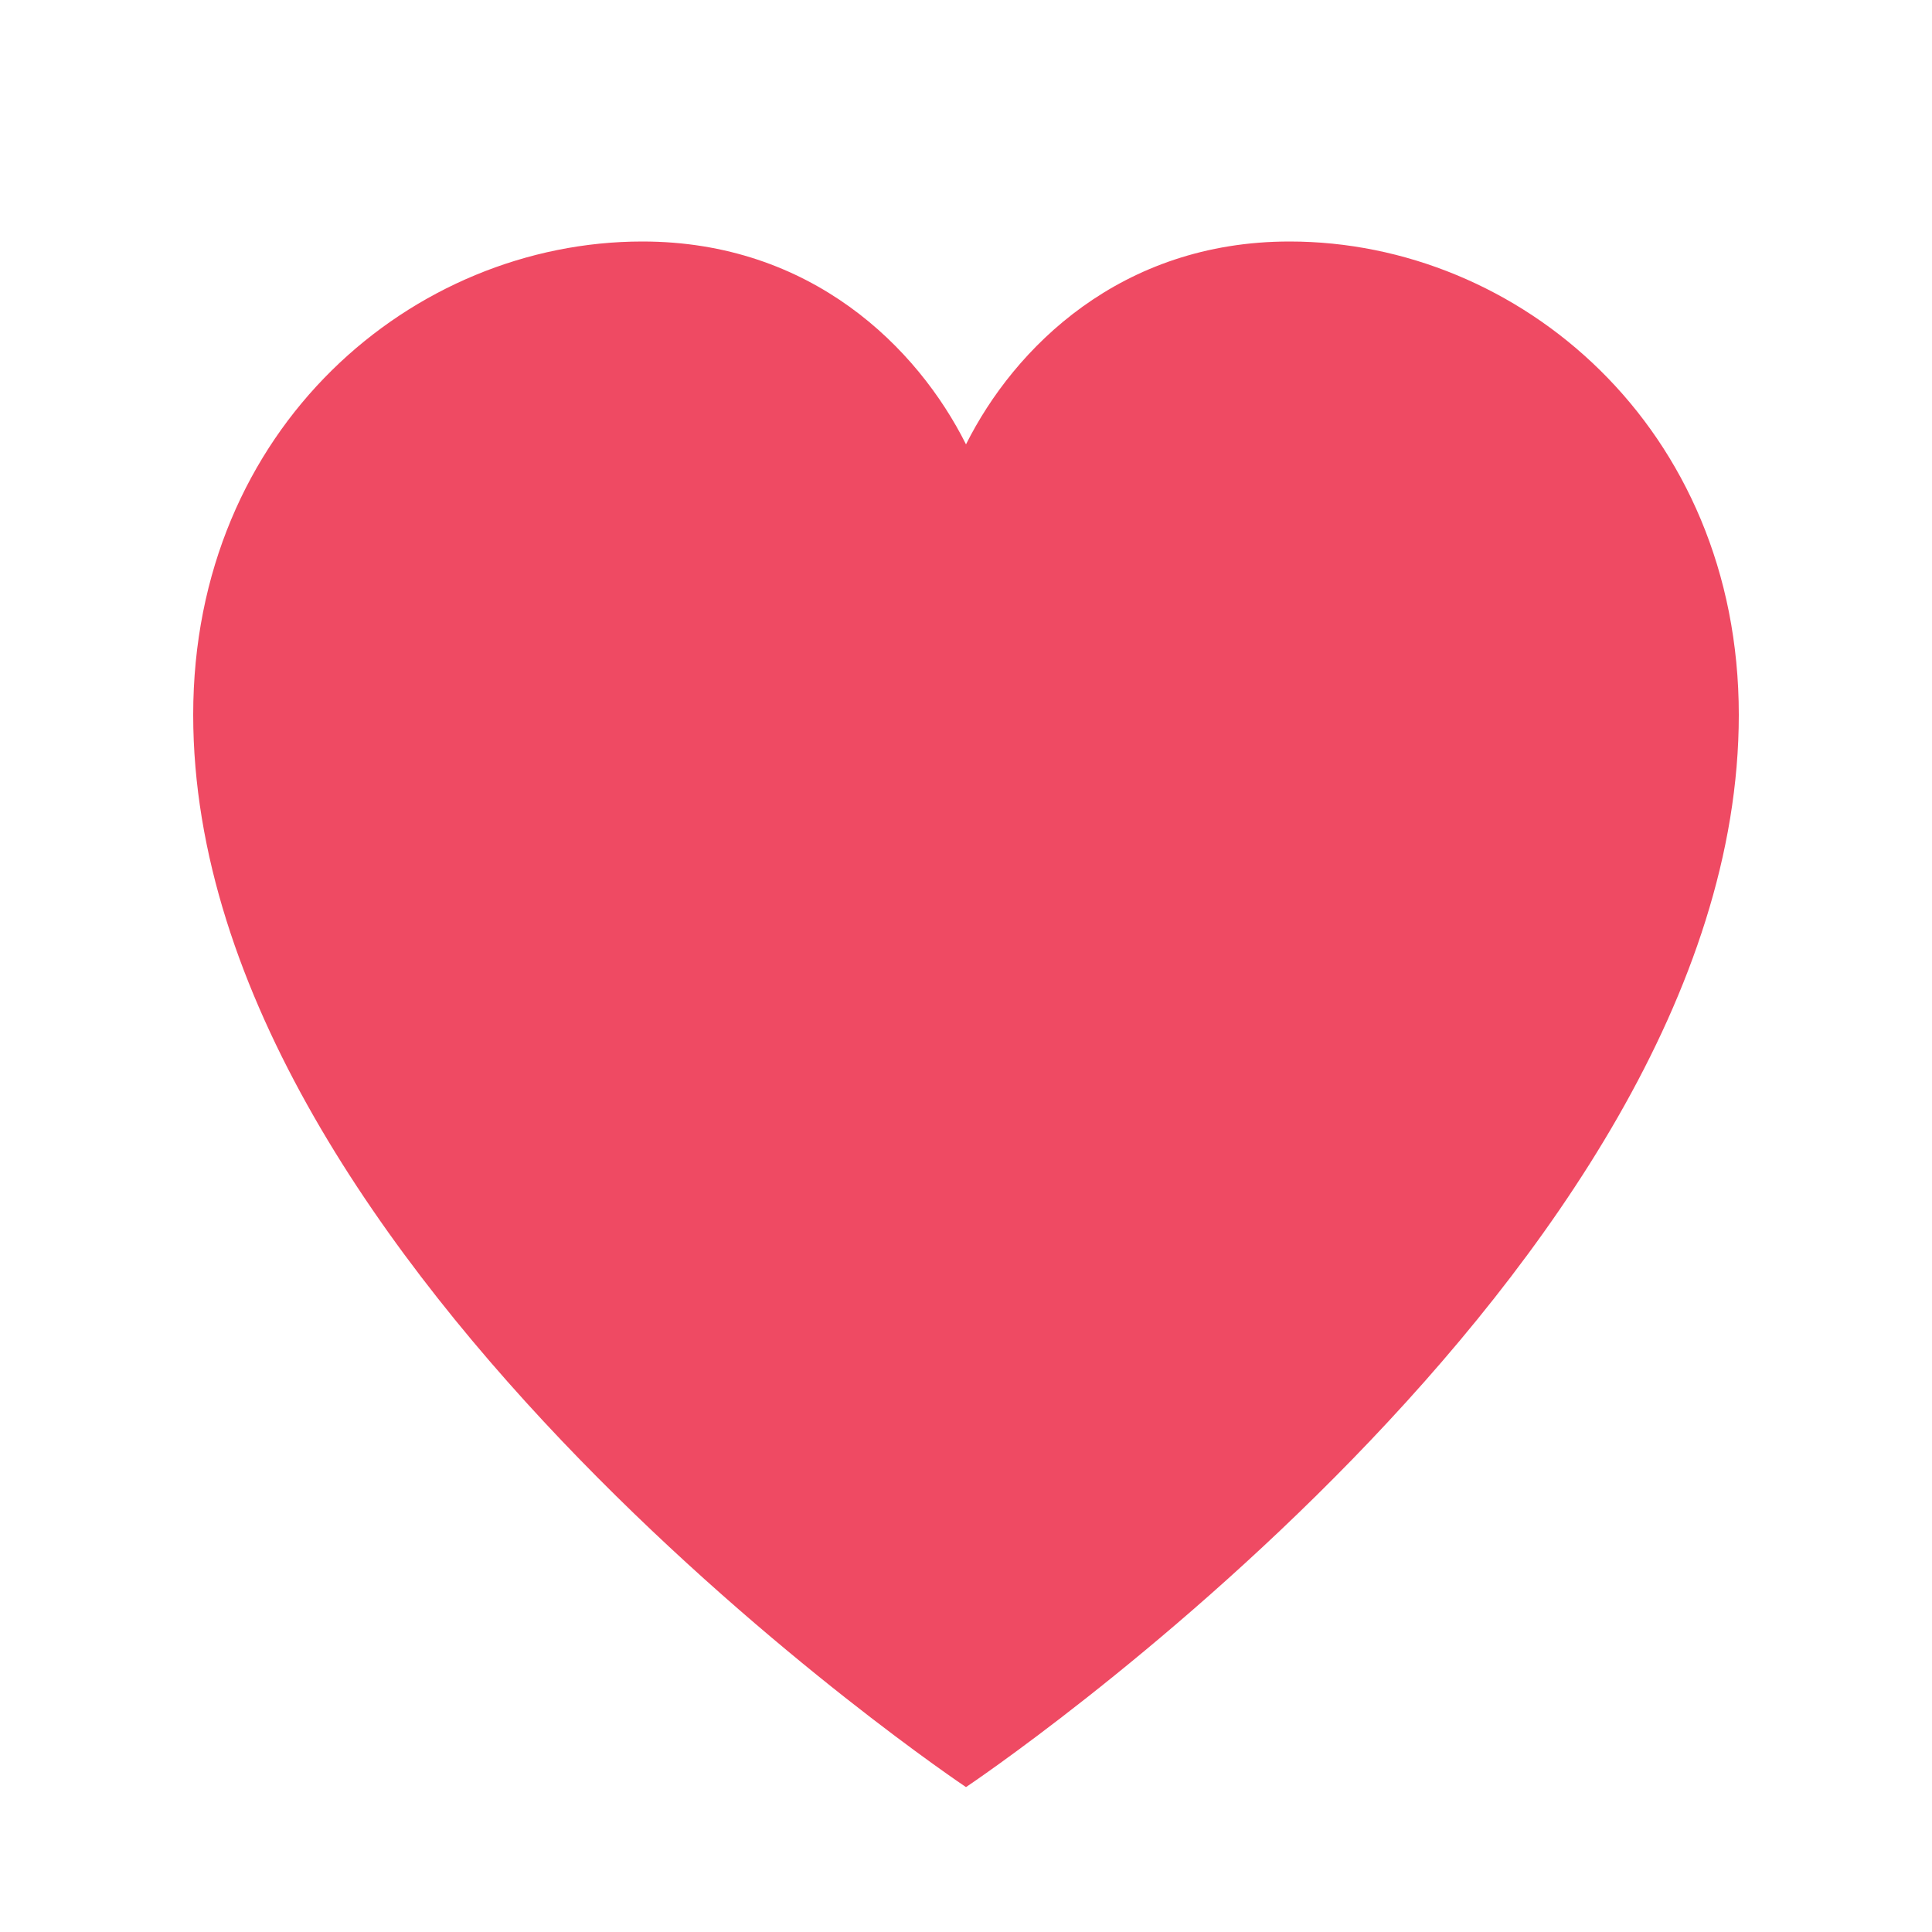
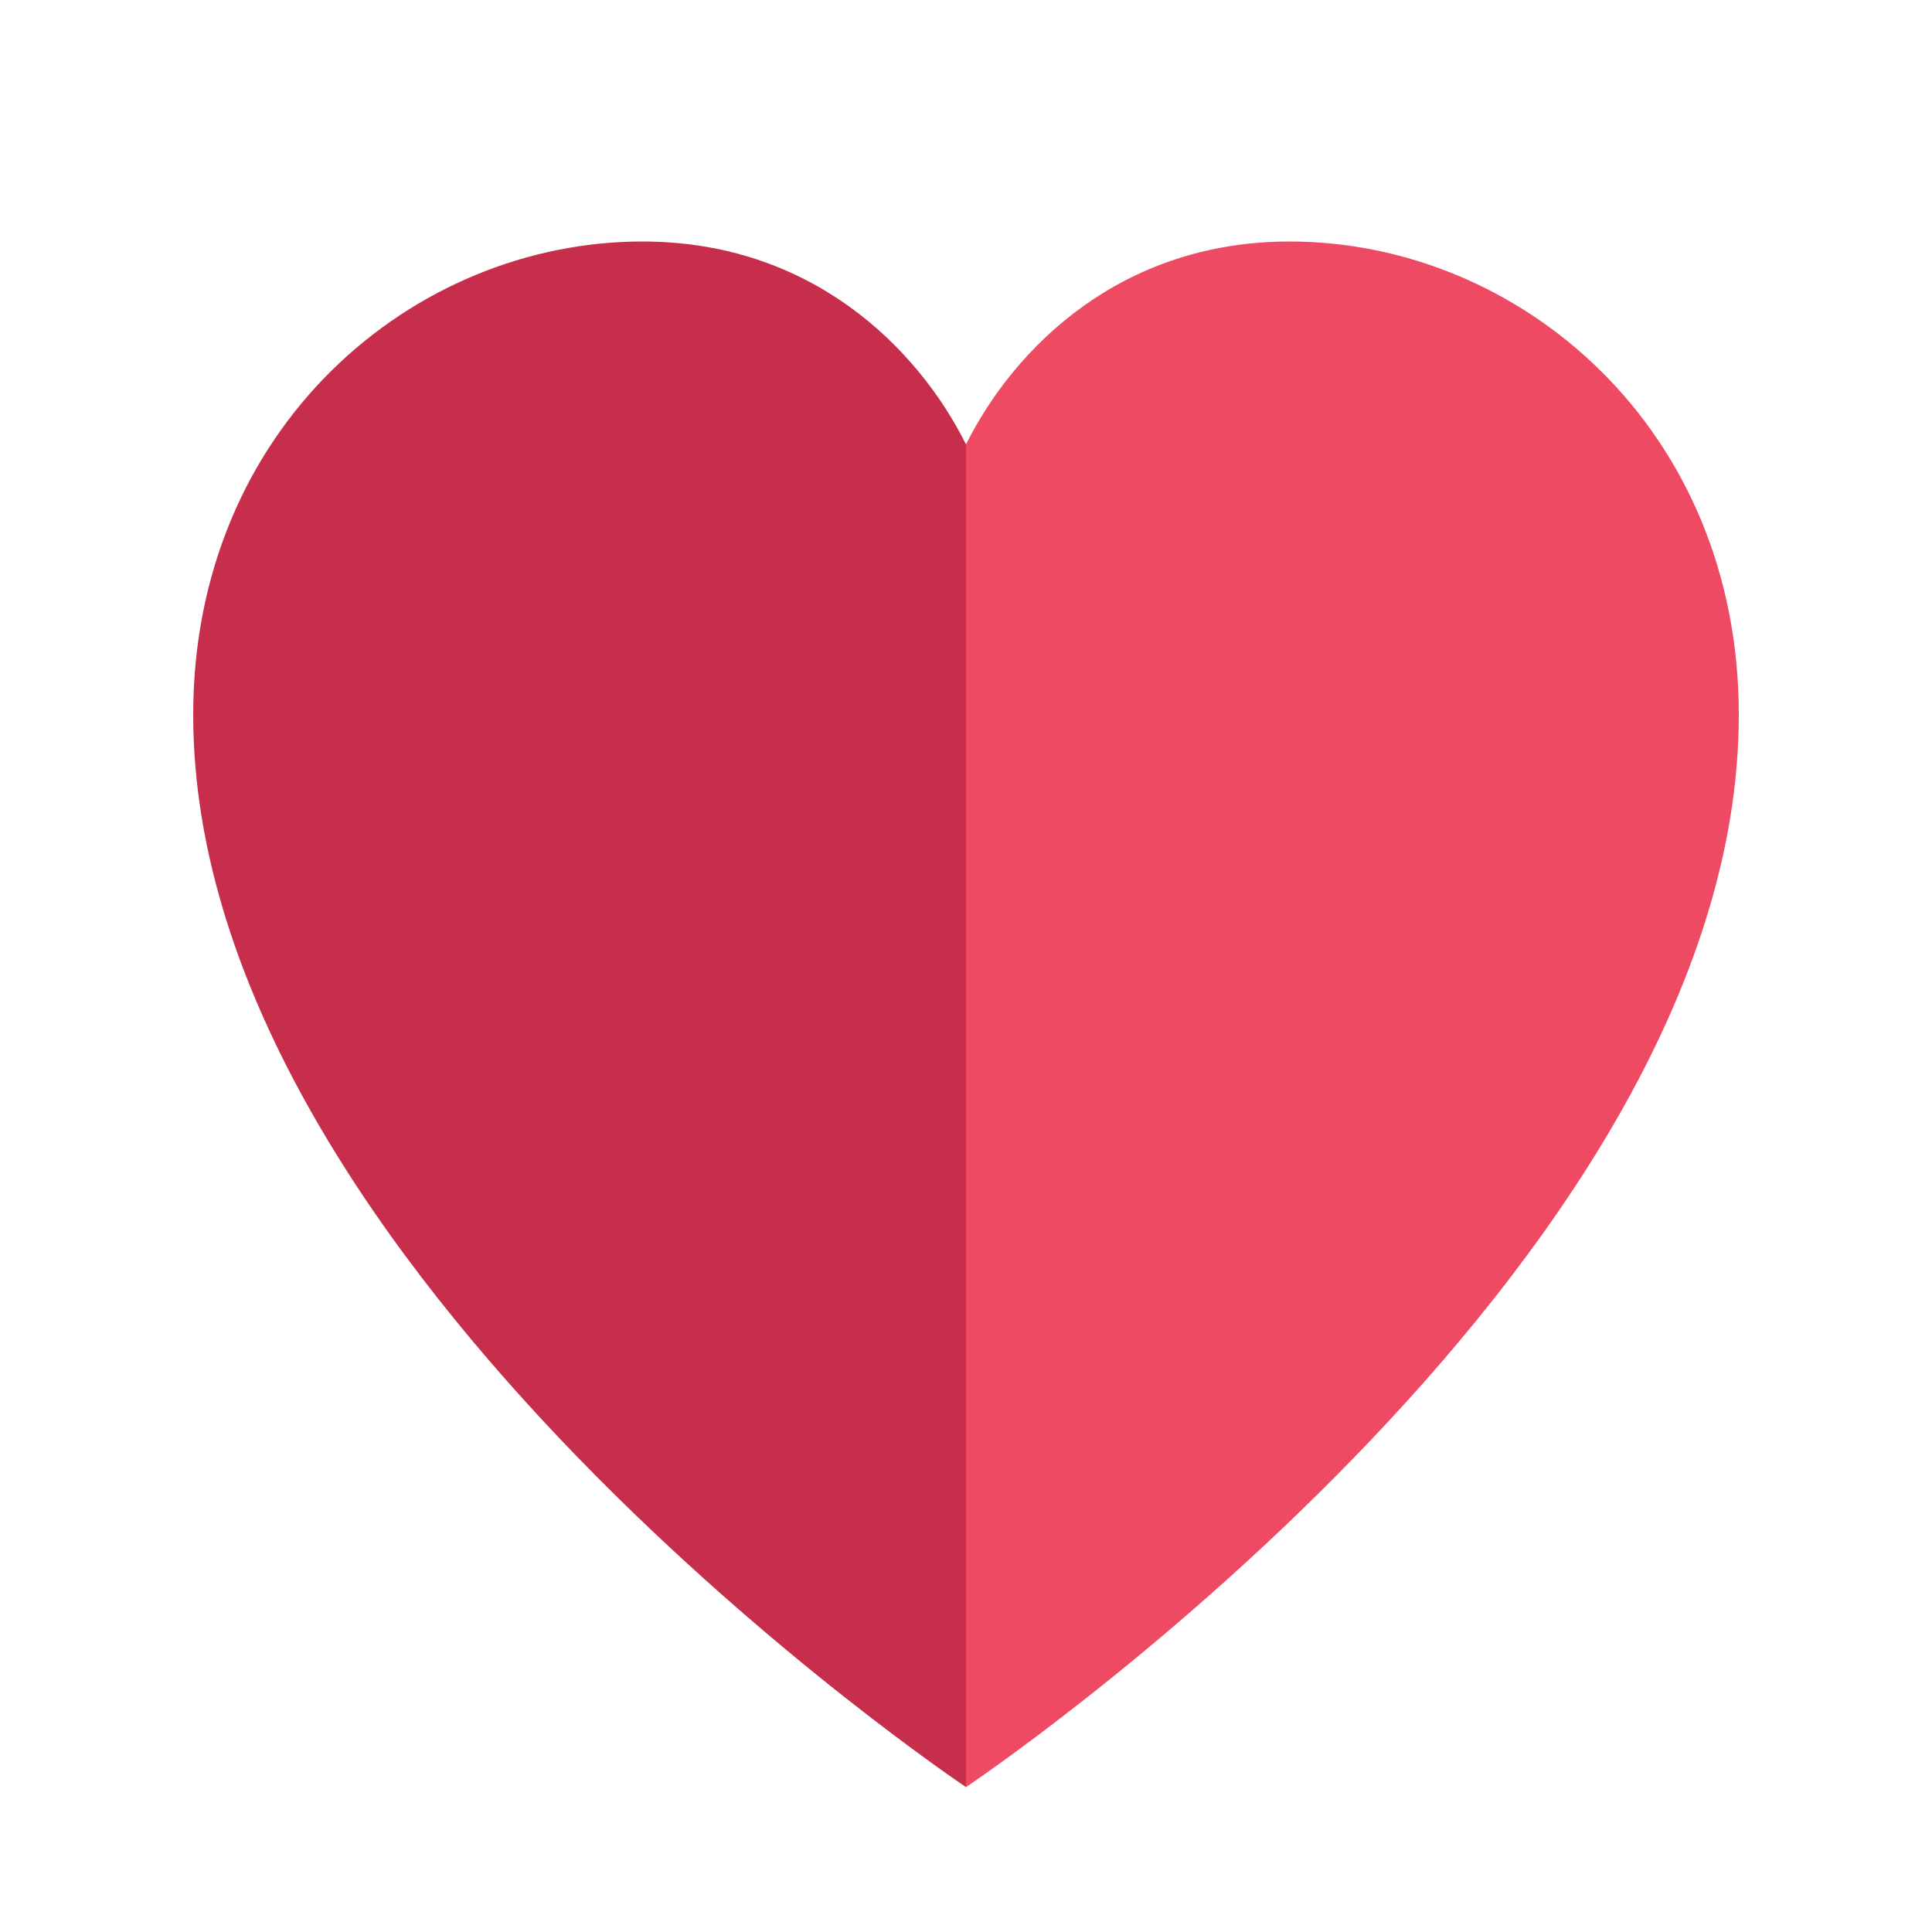
<svg xmlns="http://www.w3.org/2000/svg" viewBox="0 0 80 80">
-   <path d="M40,74 C40,74 8,52.6 8,29.6 C8,17.7 17.1,10 26.6,10 C33.6,10 38,14.4 40,18.4 C42,14.4 46.4,10 53.4,10 C62.9,10 72,17.7 72,29.6 C72,52.6 40,74 40,74 Z" fill="#ef4a63" />
+   <path d="M40,18.4 C42,14.4 46.4,10 53.4,10 C62.9,10 72,17.7 72,29.6 C72,52.6 40,74 40,74 L40,18.4 Z" fill="#ef4a63" />
+   <path d="M40,18.4 C38,14.4 33.6,10 26.6,10 C17.1,10 8,17.7 8,29.6 C8,52.6 40,74 40,74 L40,18.4 Z" fill="#c72e4c" />
</svg>
